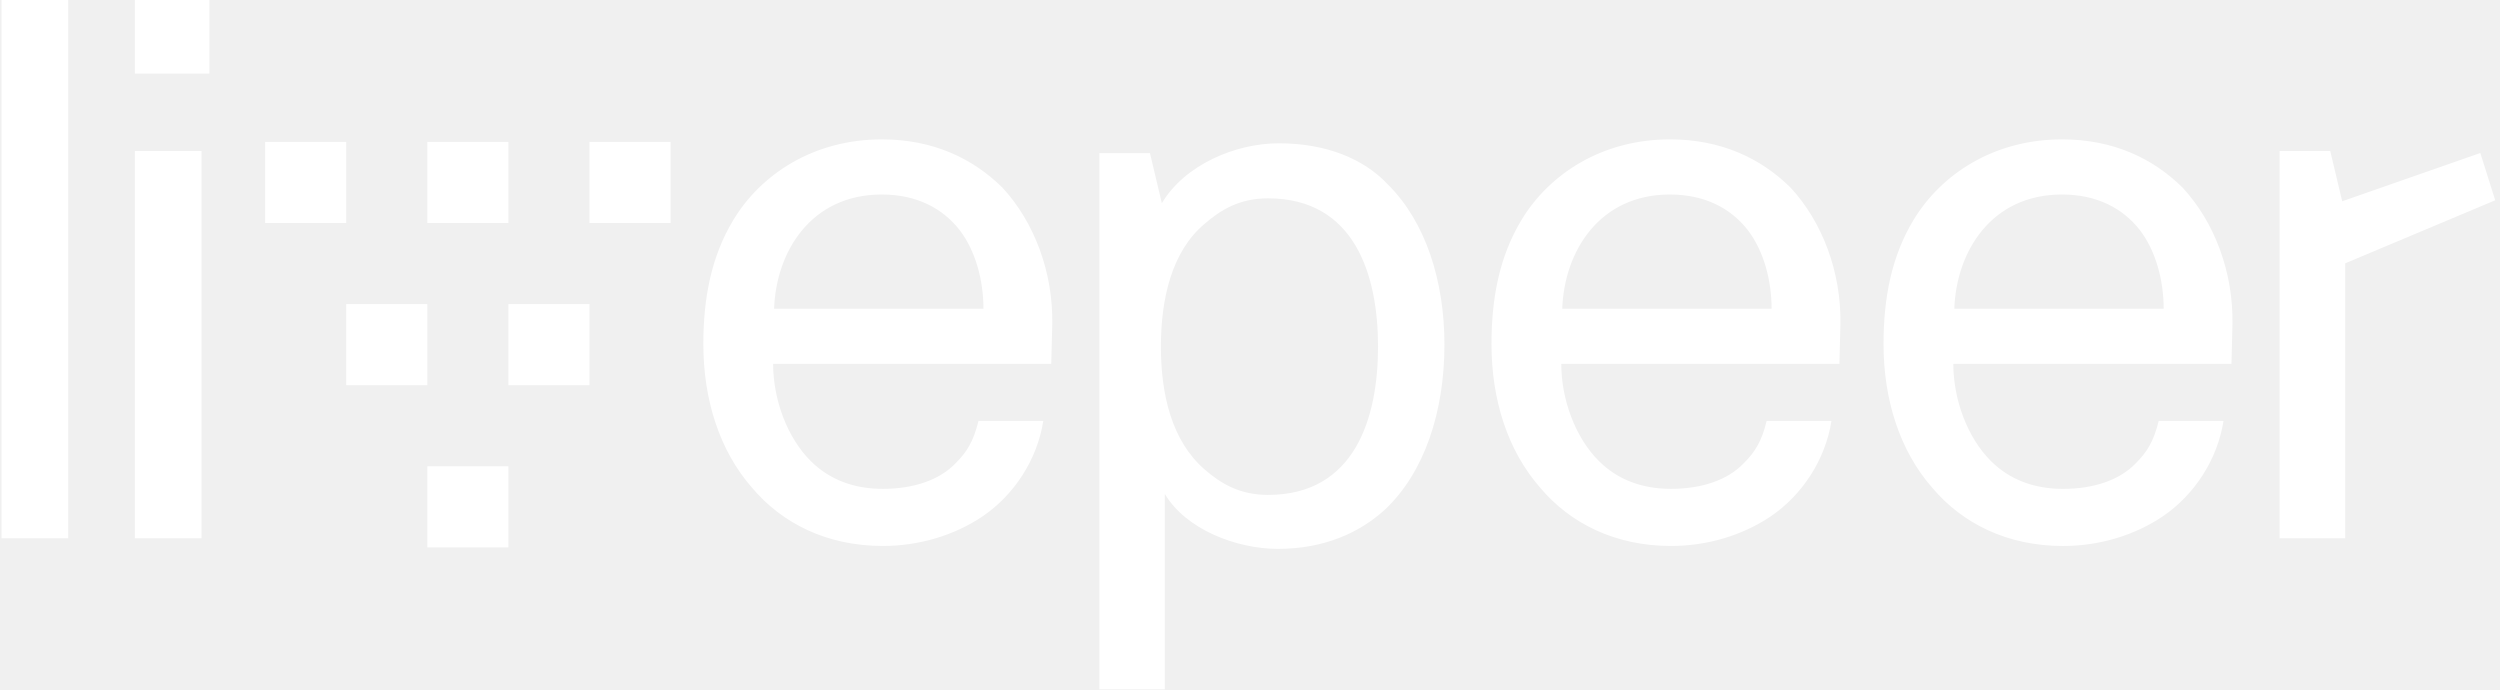
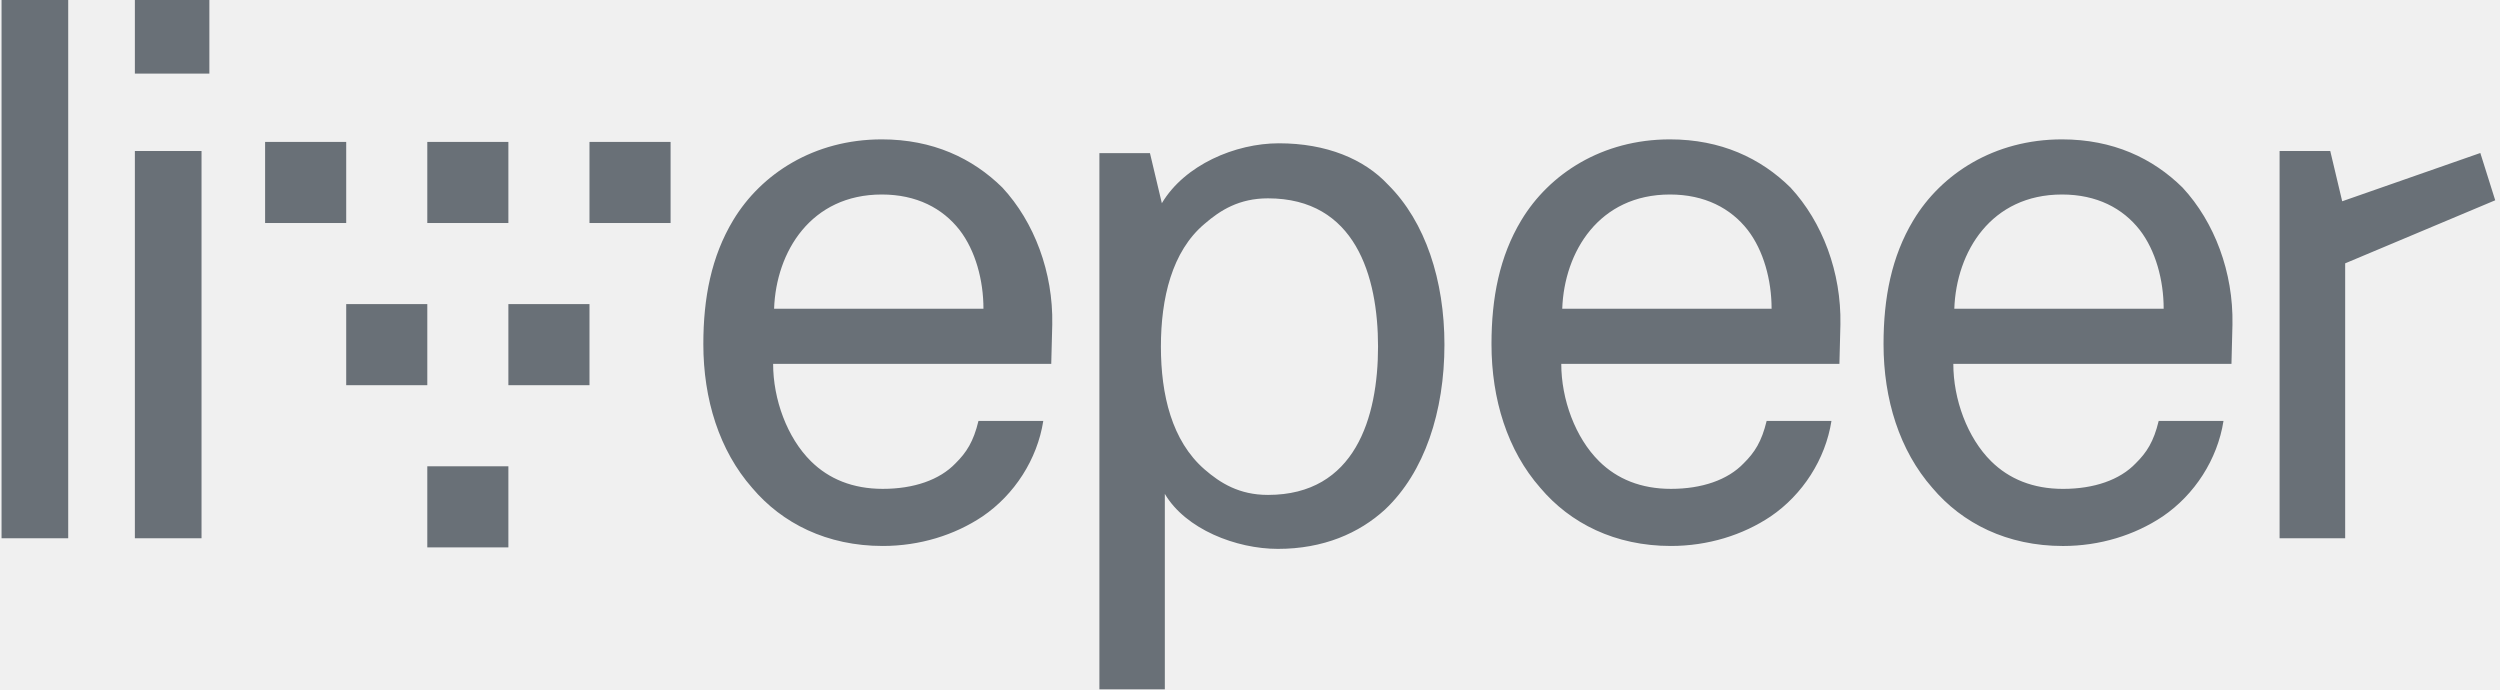
<svg xmlns="http://www.w3.org/2000/svg" width="116" height="32" viewBox="0 0 116 32" fill="none">
  <g clip-path="url(#clip0_1560_372441)">
-     <path fill-rule="evenodd" clip-rule="evenodd" d="M9.715 0H6.258V3.414H9.715V0ZM3.165 1.18692e-05H0.072V24.975H3.165V1.18692e-05ZM40.915 6.467C37.769 6.467 35.318 8.066 34.023 10.213C33.005 11.903 32.635 13.822 32.635 15.969C32.635 18.527 33.375 20.902 34.901 22.638C36.289 24.282 38.37 25.333 40.961 25.333C42.672 25.333 44.291 24.831 45.587 23.963C47.067 22.958 48.131 21.313 48.408 19.532H45.401C45.17 20.491 44.846 20.993 44.338 21.496C43.597 22.272 42.395 22.683 40.961 22.683C39.573 22.683 38.463 22.227 37.63 21.404C36.52 20.308 35.873 18.527 35.873 16.882H48.778L48.825 15.055C48.871 12.634 47.992 10.304 46.512 8.705C45.124 7.335 43.274 6.467 40.915 6.467ZM35.918 14.324C36.011 11.675 37.63 9.025 40.914 9.025C42.533 9.025 43.736 9.665 44.522 10.669C45.262 11.629 45.632 12.999 45.632 14.324H35.918ZM59.339 6.649C57.315 6.649 54.968 7.652 53.91 9.429L53.358 7.105H51.012V31.984H54.048V22.916C55.015 24.557 57.361 25.468 59.293 25.468C61.409 25.468 63.065 24.739 64.262 23.645C66.102 21.914 67.022 19.089 67.022 15.99C67.022 13.028 66.148 10.294 64.4 8.563C63.295 7.378 61.547 6.649 59.339 6.649ZM58.834 22.964C57.5 22.964 56.626 22.417 55.89 21.779C54.372 20.458 53.866 18.316 53.866 16.083C53.866 13.851 54.372 11.664 55.89 10.388C56.626 9.75 57.5 9.203 58.834 9.203C62.883 9.203 63.941 12.803 63.941 16.083C63.941 19.364 62.883 22.964 58.834 22.964ZM70.593 10.213C71.888 8.066 74.34 6.467 77.485 6.467C79.844 6.467 81.695 7.335 83.082 8.705C84.562 10.304 85.441 12.634 85.395 15.055L85.349 16.882H72.443C72.443 18.527 73.091 20.308 74.201 21.404C75.033 22.227 76.144 22.683 77.531 22.683C78.965 22.683 80.168 22.272 80.908 21.496C81.417 20.993 81.741 20.491 81.972 19.532H84.979C84.701 21.313 83.637 22.958 82.157 23.963C80.862 24.831 79.243 25.333 77.531 25.333C74.941 25.333 72.859 24.282 71.472 22.638C69.945 20.902 69.205 18.527 69.205 15.969C69.205 13.822 69.575 11.903 70.593 10.213ZM77.484 9.025C74.2 9.025 72.581 11.675 72.488 14.324H82.202C82.202 12.999 81.832 11.629 81.092 10.669C80.306 9.665 79.103 9.025 77.484 9.025ZM95.676 6.467C92.531 6.467 90.079 8.066 88.784 10.213C87.766 11.903 87.396 13.822 87.396 15.969C87.396 18.527 88.136 20.902 89.663 22.639C91.051 24.283 93.132 25.334 95.723 25.334C97.434 25.334 99.053 24.831 100.348 23.963C101.828 22.958 102.892 21.314 103.17 19.532H100.163C99.932 20.491 99.608 20.994 99.099 21.496C98.359 22.273 97.156 22.684 95.723 22.684C94.335 22.684 93.225 22.227 92.392 21.405C91.282 20.309 90.634 18.527 90.634 16.883H103.54L103.586 15.056C103.632 12.634 102.754 10.305 101.273 8.706C99.886 7.335 98.035 6.467 95.676 6.467ZM90.68 14.324C90.773 11.675 92.391 9.025 95.676 9.025C97.295 9.025 98.497 9.664 99.284 10.669C100.024 11.629 100.394 12.999 100.394 14.324H90.68ZM115.778 9.293L115.087 7.099L108.678 9.339L108.124 7.007H105.773V24.975H108.816V12.219L115.778 9.293ZM6.258 7.007H9.351V24.975H6.258V7.007Z" fill="#FFFFFF" />
-     <path fill-rule="evenodd" clip-rule="evenodd" d="M23.589 6.585H19.827V10.348H23.589V6.585ZM23.589 21.636H19.827V25.399H23.589V21.636ZM27.352 6.585H31.115V10.348H27.352V6.585ZM16.064 6.585H12.301V10.348H16.064V6.585ZM23.589 14.11H27.352V17.873H23.589V14.11ZM19.827 14.11H16.064V17.873H19.827V14.11Z" fill="#FFFFFF" />
+     <path fill-rule="evenodd" clip-rule="evenodd" d="M9.715 0H6.258V3.414H9.715V0ZM3.165 1.18692e-05H0.072V24.975H3.165V1.18692e-05ZM40.915 6.467C37.769 6.467 35.318 8.066 34.023 10.213C33.005 11.903 32.635 13.822 32.635 15.969C32.635 18.527 33.375 20.902 34.901 22.638C36.289 24.282 38.37 25.333 40.961 25.333C42.672 25.333 44.291 24.831 45.587 23.963C47.067 22.958 48.131 21.313 48.408 19.532H45.401C45.17 20.491 44.846 20.993 44.338 21.496C43.597 22.272 42.395 22.683 40.961 22.683C39.573 22.683 38.463 22.227 37.63 21.404C36.52 20.308 35.873 18.527 35.873 16.882H48.778L48.825 15.055C48.871 12.634 47.992 10.304 46.512 8.705C45.124 7.335 43.274 6.467 40.915 6.467ZM35.918 14.324C36.011 11.675 37.63 9.025 40.914 9.025C42.533 9.025 43.736 9.665 44.522 10.669C45.262 11.629 45.632 12.999 45.632 14.324H35.918ZM59.339 6.649C57.315 6.649 54.968 7.652 53.91 9.429L53.358 7.105H51.012V31.984H54.048V22.916C55.015 24.557 57.361 25.468 59.293 25.468C61.409 25.468 63.065 24.739 64.262 23.645C66.102 21.914 67.022 19.089 67.022 15.99C67.022 13.028 66.148 10.294 64.4 8.563C63.295 7.378 61.547 6.649 59.339 6.649ZM58.834 22.964C57.5 22.964 56.626 22.417 55.89 21.779C54.372 20.458 53.866 18.316 53.866 16.083C53.866 13.851 54.372 11.664 55.89 10.388C56.626 9.75 57.5 9.203 58.834 9.203C62.883 9.203 63.941 12.803 63.941 16.083C63.941 19.364 62.883 22.964 58.834 22.964ZM70.593 10.213C71.888 8.066 74.34 6.467 77.485 6.467C79.844 6.467 81.695 7.335 83.082 8.705C84.562 10.304 85.441 12.634 85.395 15.055L85.349 16.882H72.443C72.443 18.527 73.091 20.308 74.201 21.404C75.033 22.227 76.144 22.683 77.531 22.683C78.965 22.683 80.168 22.272 80.908 21.496C81.417 20.993 81.741 20.491 81.972 19.532H84.979C84.701 21.313 83.637 22.958 82.157 23.963C80.862 24.831 79.243 25.333 77.531 25.333C74.941 25.333 72.859 24.282 71.472 22.638C69.945 20.902 69.205 18.527 69.205 15.969C69.205 13.822 69.575 11.903 70.593 10.213ZM77.484 9.025C74.2 9.025 72.581 11.675 72.488 14.324H82.202C82.202 12.999 81.832 11.629 81.092 10.669C80.306 9.665 79.103 9.025 77.484 9.025ZM95.676 6.467C92.531 6.467 90.079 8.066 88.784 10.213C87.766 11.903 87.396 13.822 87.396 15.969C87.396 18.527 88.136 20.902 89.663 22.639C91.051 24.283 93.132 25.334 95.723 25.334C97.434 25.334 99.053 24.831 100.348 23.963C101.828 22.958 102.892 21.314 103.17 19.532H100.163C99.932 20.491 99.608 20.994 99.099 21.496C98.359 22.273 97.156 22.684 95.723 22.684C94.335 22.684 93.225 22.227 92.392 21.405C91.282 20.309 90.634 18.527 90.634 16.883H103.54L103.586 15.056C103.632 12.634 102.754 10.305 101.273 8.706C99.886 7.335 98.035 6.467 95.676 6.467ZM90.68 14.324C90.773 11.675 92.391 9.025 95.676 9.025C97.295 9.025 98.497 9.664 99.284 10.669C100.024 11.629 100.394 12.999 100.394 14.324H90.68ZM115.778 9.293L115.087 7.099L108.678 9.339L108.124 7.007H105.773V24.975H108.816V12.219L115.778 9.293ZM6.258 7.007H9.351V24.975H6.258V7.007Z" fill="#697077" />
+     <path fill-rule="evenodd" clip-rule="evenodd" d="M23.589 6.585H19.827V10.348H23.589V6.585ZM23.589 21.636H19.827V25.399H23.589V21.636ZM27.352 6.585H31.115V10.348H27.352V6.585ZM16.064 6.585H12.301V10.348H16.064V6.585ZM23.589 14.11H27.352V17.873H23.589V14.11ZM19.827 14.11H16.064V17.873H19.827V14.11Z" fill="#697077" />
  </g>
  <defs>
    <clipPath id="clip0_1560_372441">
      <rect width="115.706" height="32" fill="white" transform="translate(0.0722656)" />
    </clipPath>
  </defs>
</svg>
